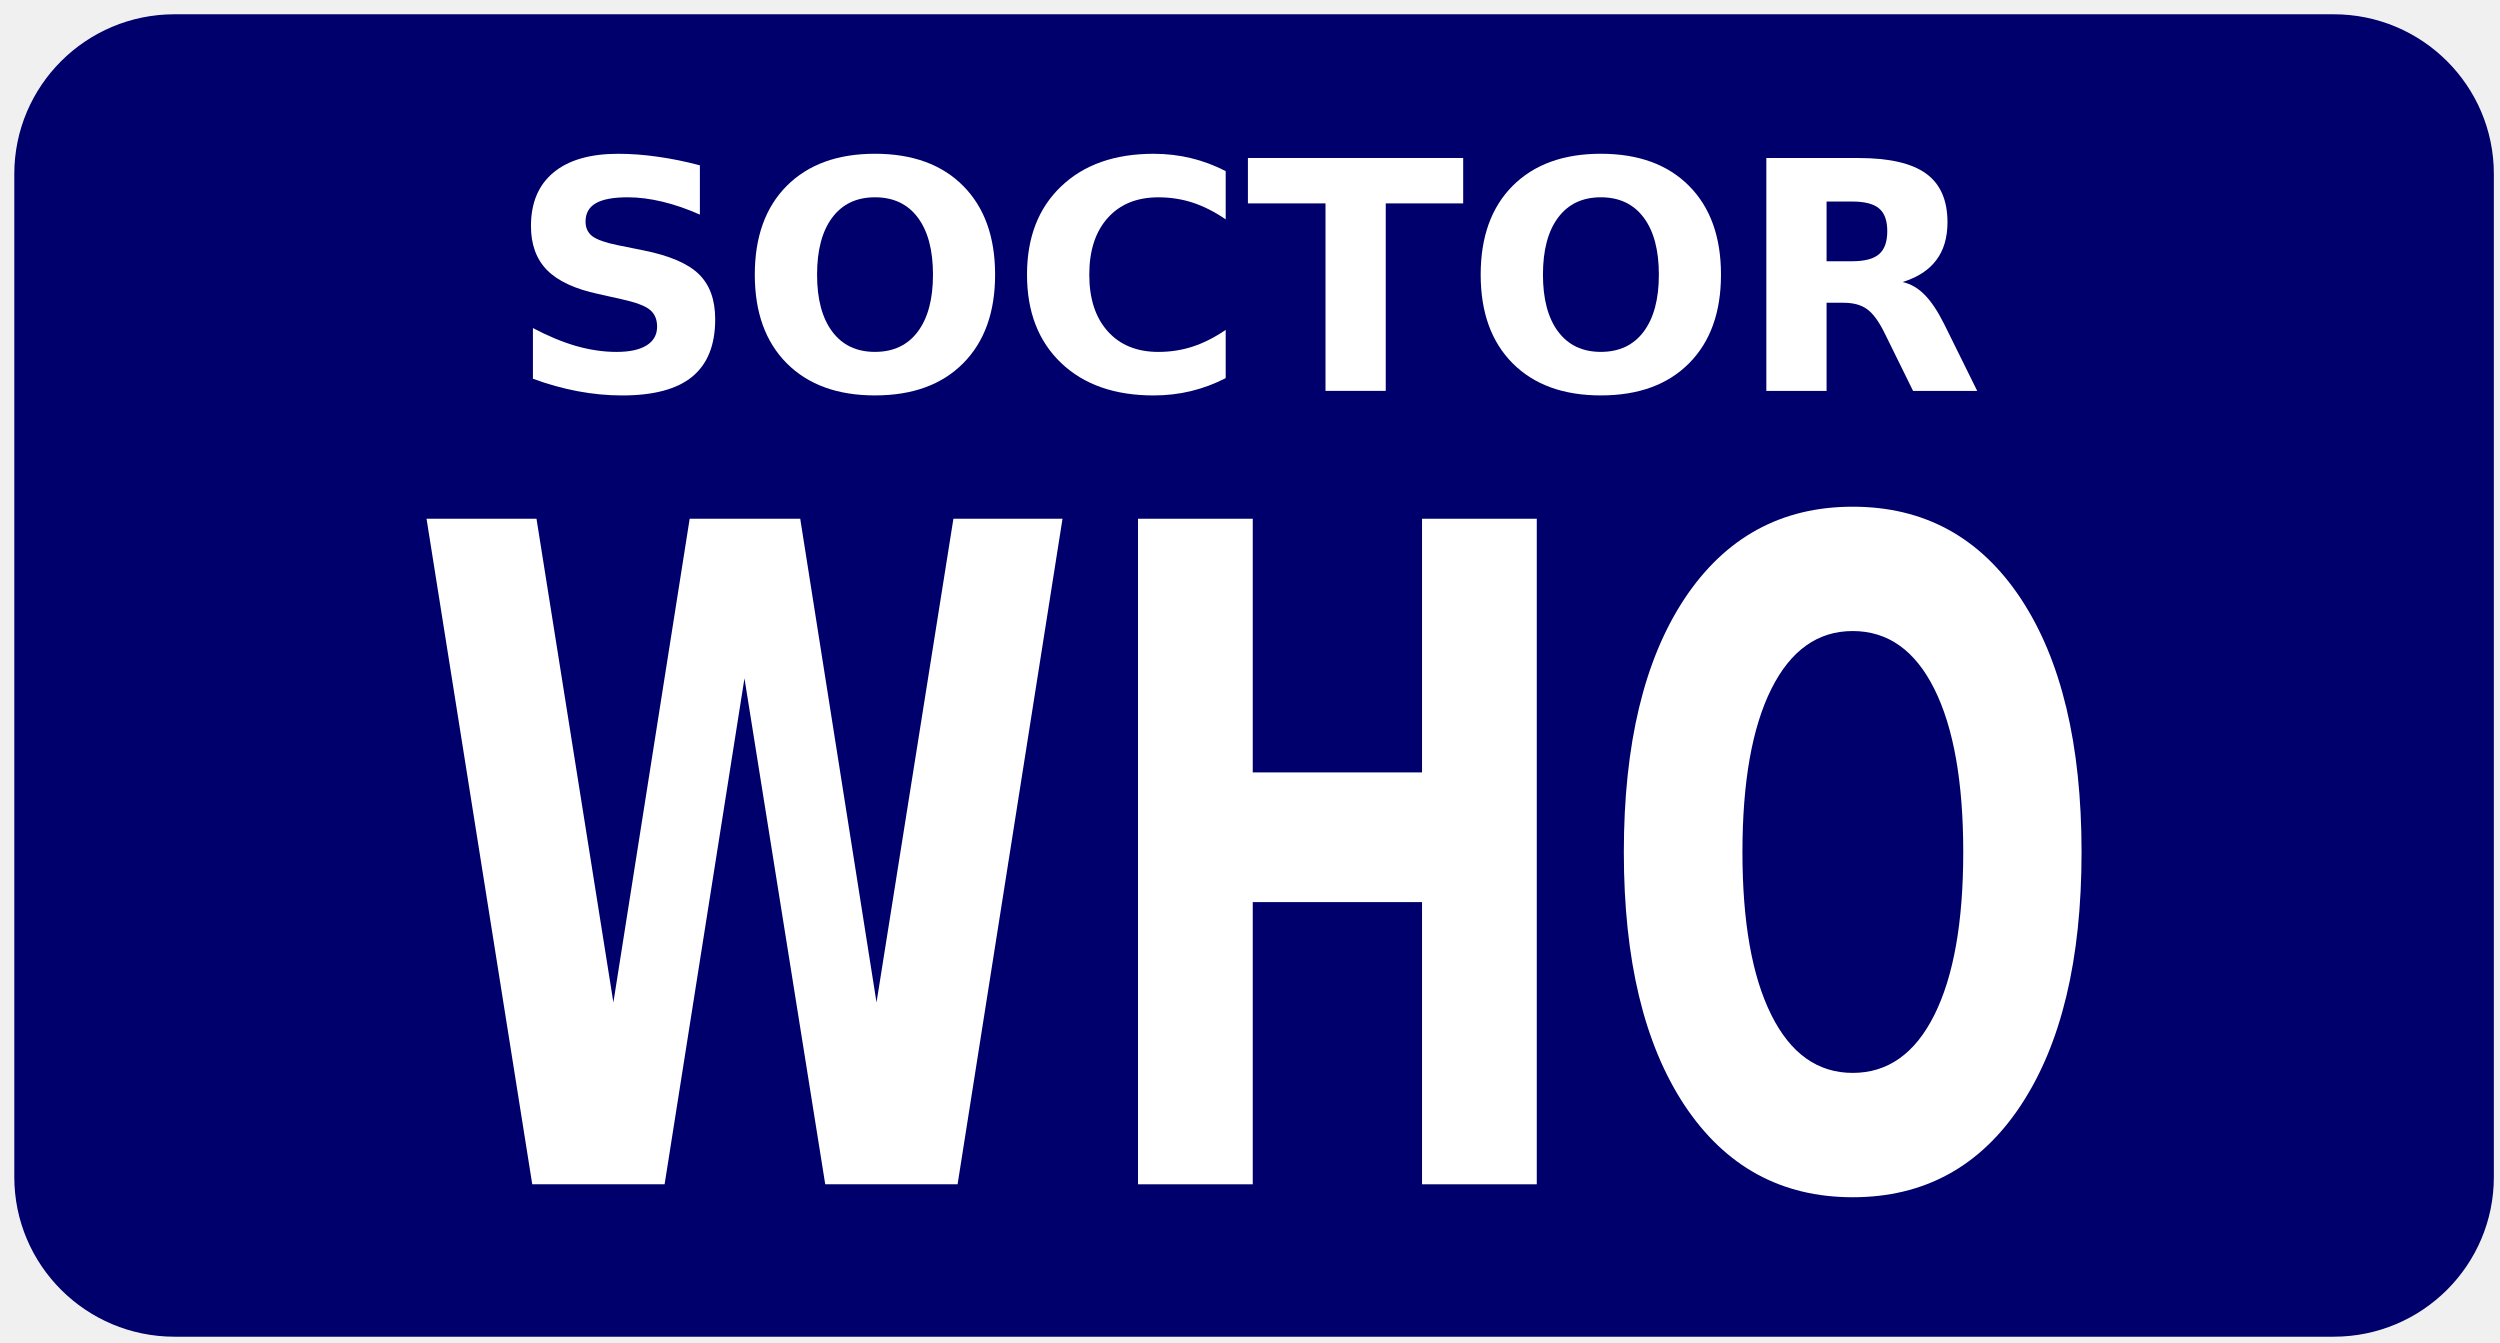
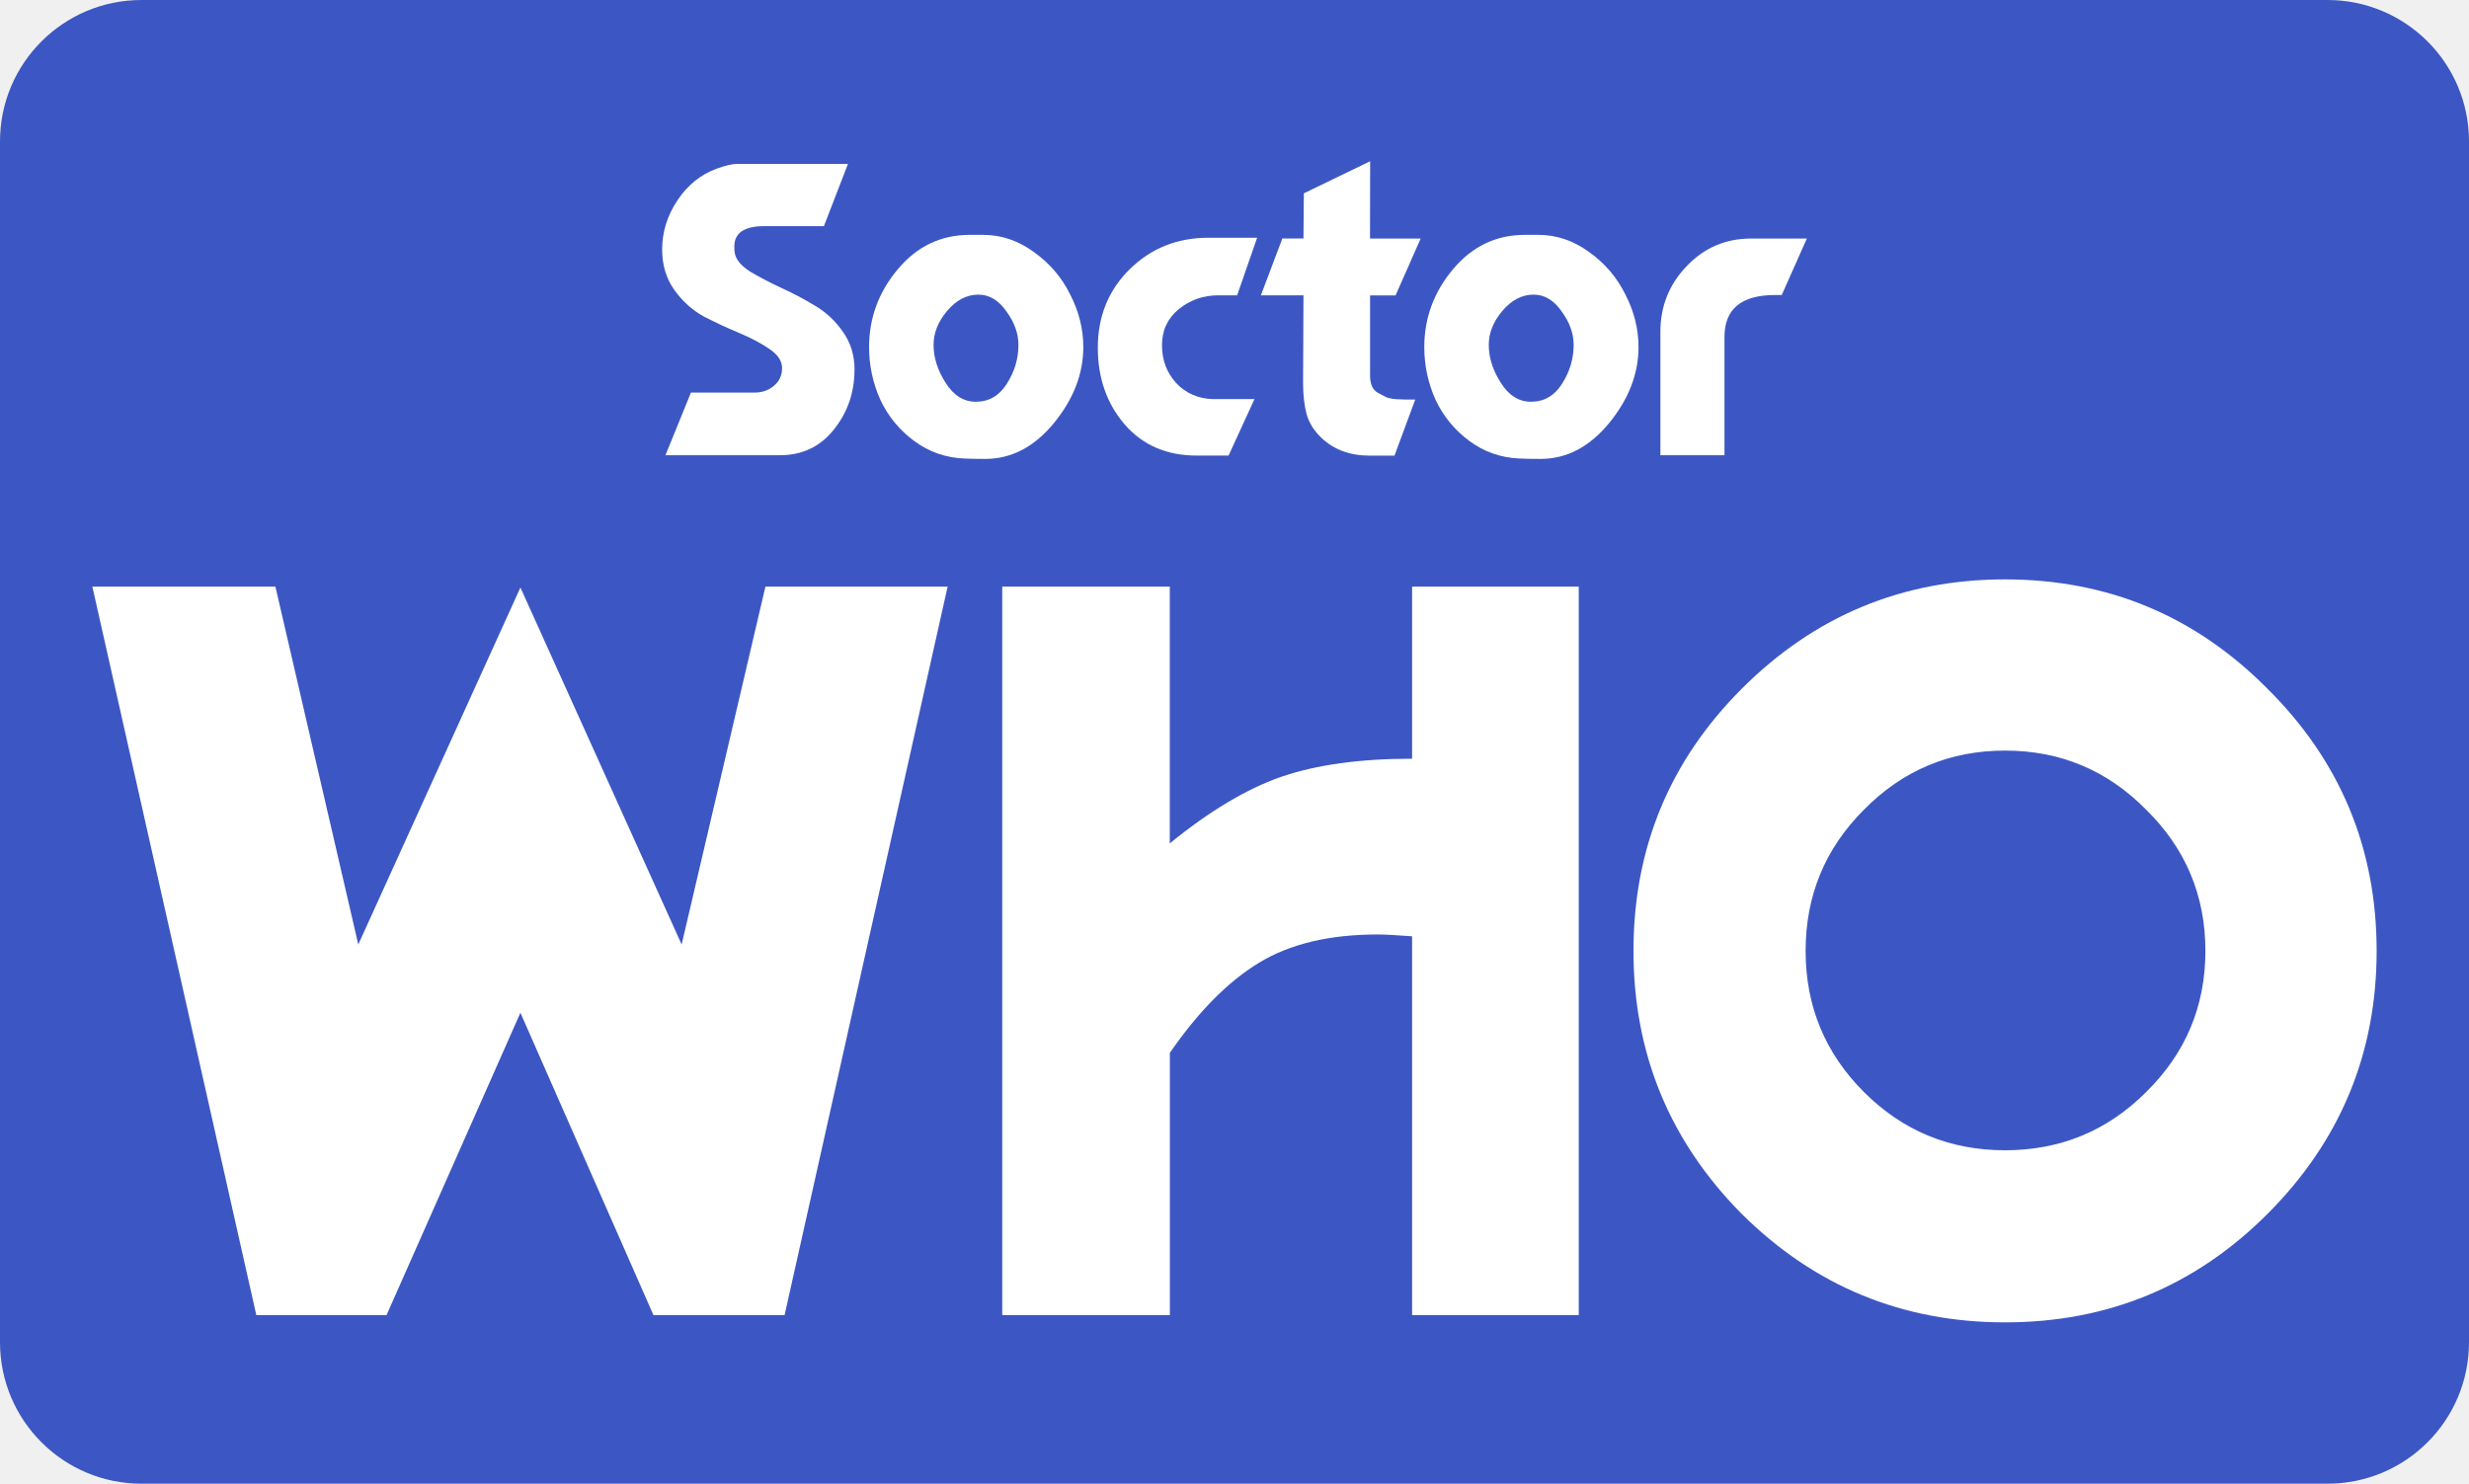
- <svg xmlns="http://www.w3.org/2000/svg" width="175" height="94" viewBox="0 0 46.302 24.871" version="1.1" id="svg8">
-   <defs id="defs2">
-     <rect x="33.867" y="46.567" width="48.683" height="16.669" id="rect843" />
-     <rect x="34.925" y="27.517" width="55.562" height="11.906" id="rect837" />
-   </defs>
-   <g id="layer1" transform="translate(-23.16994,-23.47232)">
-     <g id="g859" transform="matrix(0.560683,0,0,0.5591027,10.44353,10.61347)">
-       <rect style="fill:#00006c;fill-opacity:1;stroke:#d40000;stroke-width:0;stroke-miterlimit:4;stroke-dasharray:none" id="rect10" width="81.907" height="43.807" x="23.17" y="23.472" ry="5.292" />
-       <g aria-label="SOCTOR" transform="translate(4.550804,-0.9333841)" id="text835" style="font-style:normal;font-variant:normal;font-weight:bold;font-stretch:normal;font-size:10.583px;line-height:1.25;font-family:sans-serif;-inkscape-font-specification:'sans-serif, Bold';font-variant-ligatures:normal;font-variant-caps:normal;font-variant-numeric:normal;font-variant-east-asian:normal;white-space:pre;shape-inside:url(#rect837);fill:#ffffff;fill-opacity:1;stroke:none">
-         <path d="m 41.266,29.409 v 1.633 q -0.636,-0.284 -1.24,-0.429 -0.605,-0.145 -1.142,-0.145 -0.713,0 -1.054,0.196 -0.341,0.196 -0.341,0.61 0,0.31 0.227,0.486 0.233,0.171 0.837,0.295 l 0.847,0.171 q 1.287,0.258 1.829,0.785 0.543,0.527 0.543,1.499 0,1.276 -0.76,1.902 -0.754,0.62 -2.31,0.62 -0.734,0 -1.473,-0.14 -0.739,-0.14 -1.478,-0.413 v -1.679 q 0.739,0.393 1.426,0.594 0.692,0.196 1.333,0.196 0.651,0 0.997,-0.217 0.346,-0.217 0.346,-0.62 0,-0.362 -0.238,-0.558 -0.233,-0.196 -0.935,-0.351 L 37.913,33.672 q -1.158,-0.248 -1.695,-0.791 -0.532,-0.543 -0.532,-1.462 0,-1.152 0.744,-1.772 0.744,-0.62 2.139,-0.62 0.636,0 1.307,0.098 0.672,0.093 1.39,0.284 z" style="font-style:normal;font-variant:normal;font-weight:bold;font-stretch:normal;font-size:10.583px;font-family:sans-serif;-inkscape-font-specification:'sans-serif, Bold';font-variant-ligatures:normal;font-variant-caps:normal;font-variant-numeric:normal;font-variant-east-asian:normal;fill:#ffffff" id="path866" />
-         <path d="m 47.049,30.468 q -0.91,0 -1.411,0.672 -0.501,0.672 -0.501,1.891 0,1.214 0.501,1.886 0.501,0.672 1.411,0.672 0.915,0 1.416,-0.672 0.501,-0.672 0.501,-1.886 0,-1.22 -0.501,-1.891 -0.501,-0.672 -1.416,-0.672 z m 0,-1.442 q 1.86,0 2.915,1.065 1.054,1.065 1.054,2.94 0,1.871 -1.054,2.935 -1.054,1.065 -2.915,1.065 -1.855,0 -2.915,-1.065 -1.054,-1.065 -1.054,-2.935 0,-1.876 1.054,-2.94 1.059,-1.065 2.915,-1.065 z" style="font-style:normal;font-variant:normal;font-weight:bold;font-stretch:normal;font-size:10.583px;font-family:sans-serif;-inkscape-font-specification:'sans-serif, Bold';font-variant-ligatures:normal;font-variant-caps:normal;font-variant-numeric:normal;font-variant-east-asian:normal;fill:#ffffff" id="path868" />
-         <path d="m 58.635,36.458 q -0.548,0.284 -1.142,0.429 -0.594,0.145 -1.24,0.145 -1.928,0 -3.054,-1.075 -1.127,-1.08 -1.127,-2.925 0,-1.85 1.127,-2.925 1.127,-1.08 3.054,-1.08 0.646,0 1.24,0.145 0.594,0.145 1.142,0.429 v 1.597 q -0.553,-0.377 -1.09,-0.553 -0.537,-0.176 -1.132,-0.176 -1.065,0 -1.674,0.682 -0.61,0.682 -0.61,1.881 0,1.194 0.61,1.876 0.61,0.682 1.674,0.682 0.594,0 1.132,-0.176 0.537,-0.176 1.09,-0.553 z" style="font-style:normal;font-variant:normal;font-weight:bold;font-stretch:normal;font-size:10.583px;font-family:sans-serif;-inkscape-font-specification:'sans-serif, Bold';font-variant-ligatures:normal;font-variant-caps:normal;font-variant-numeric:normal;font-variant-east-asian:normal;fill:#ffffff" id="path870" />
-         <path d="m 59.369,29.166 h 7.111 v 1.504 h -2.558 v 6.211 H 61.932 V 30.67 h -2.563 z" style="font-style:normal;font-variant:normal;font-weight:bold;font-stretch:normal;font-size:10.583px;font-family:sans-serif;-inkscape-font-specification:'sans-serif, Bold';font-variant-ligatures:normal;font-variant-caps:normal;font-variant-numeric:normal;font-variant-east-asian:normal;fill:#ffffff" id="path872" />
-         <path d="m 71.027,30.468 q -0.91,0 -1.411,0.672 -0.501,0.672 -0.501,1.891 0,1.214 0.501,1.886 0.501,0.672 1.411,0.672 0.915,0 1.416,-0.672 0.501,-0.672 0.501,-1.886 0,-1.22 -0.501,-1.891 -0.501,-0.672 -1.416,-0.672 z m 0,-1.442 q 1.86,0 2.915,1.065 1.054,1.065 1.054,2.94 0,1.871 -1.054,2.935 -1.054,1.065 -2.915,1.065 -1.855,0 -2.915,-1.065 -1.054,-1.065 -1.054,-2.935 0,-1.876 1.054,-2.94 1.059,-1.065 2.915,-1.065 z" style="font-style:normal;font-variant:normal;font-weight:bold;font-stretch:normal;font-size:10.583px;font-family:sans-serif;-inkscape-font-specification:'sans-serif, Bold';font-variant-ligatures:normal;font-variant-caps:normal;font-variant-numeric:normal;font-variant-east-asian:normal;fill:#ffffff" id="path874" />
-         <path d="m 79.321,32.587 q 0.625,0 0.894,-0.233 0.274,-0.233 0.274,-0.765 0,-0.527 -0.274,-0.754 -0.269,-0.227 -0.894,-0.227 h -0.837 v 1.979 z m -0.837,1.375 v 2.92 h -1.99 v -7.715 h 3.039 q 1.524,0 2.232,0.512 0.713,0.512 0.713,1.617 0,0.765 -0.372,1.256 -0.367,0.491 -1.111,0.723 0.408,0.093 0.729,0.424 0.326,0.326 0.656,0.992 l 1.08,2.191 h -2.119 l -0.941,-1.917 q -0.284,-0.579 -0.579,-0.791 -0.289,-0.212 -0.775,-0.212 z" style="font-style:normal;font-variant:normal;font-weight:bold;font-stretch:normal;font-size:10.583px;font-family:sans-serif;-inkscape-font-specification:'sans-serif, Bold';font-variant-ligatures:normal;font-variant-caps:normal;font-variant-numeric:normal;font-variant-east-asian:normal;fill:#ffffff" id="path876" />
+ <svg xmlns="http://www.w3.org/2000/svg" width="38.253mm" height="22.993mm" viewBox="0 0 38.253 22.993" version="1.1" id="svg8">
+   <defs id="defs2" />
+   <g id="layer1" transform="translate(2.5,2.5)">
+     <rect style="fill:#3c57c3;fill-opacity:1;stroke-width:0.32" id="rect839" width="38.253" height="22.993" x="-2.5" y="-2.5" ry="2.192" />
+     <g id="g850" transform="translate(0,-7.153146)">
+       <g aria-label=" WHO" id="text835" style="font-size:10.583px;line-height:1.25;font-family:CCTimelord;-inkscape-font-specification:CCTimelord;fill:#ffffff;fill-opacity:1;stroke-width:0.265">
+         <path d="M 9.359,13.744 H 12.182 L 9.656,25.033 H 7.624 L 5.563,20.348 3.489,25.033 H 1.471 l -2.54,-11.289 h 2.836 l 1.284,5.546 2.512,-5.532 2.498,5.532 z" style="text-align:center;text-anchor:middle;fill:#ffffff;fill-opacity:1;stroke-width:0.265" id="path1644" />
+         <path d="m 21.96,13.744 v 11.289 h -2.582 v -5.87 q -0.367,-0.028 -0.536,-0.028 -1.115,0 -1.834,0.437 -0.72,0.437 -1.383,1.397 v 4.064 H 13.028 v -11.289 h 2.596 v 3.979 q 0.917,-0.748 1.722,-1.03 0.818,-0.282 2.032,-0.282 v -2.667 z" style="font-size:14.111px;text-align:center;text-anchor:middle;fill:#ffffff;fill-opacity:1;stroke-width:0.265" id="path1646" />
+         <path d="m 30.752,21.576 q 0.917,-0.903 0.917,-2.187 0,-1.284 -0.917,-2.187 -0.903,-0.917 -2.187,-0.917 -1.284,0 -2.187,0.917 -0.903,0.903 -0.903,2.187 0,1.284 0.903,2.187 0.903,0.903 2.187,0.903 1.284,0 2.187,-0.903 z m 1.877,-6.251 q 1.693,1.679 1.693,4.064 0,2.385 -1.693,4.078 -1.679,1.679 -4.064,1.679 -2.385,0 -4.078,-1.679 -1.679,-1.693 -1.679,-4.078 0,-2.385 1.679,-4.064 1.693,-1.693 4.078,-1.693 2.385,0 4.064,1.693 z" style="font-size:14.111px;text-align:center;text-anchor:middle;fill:#ffffff;fill-opacity:1;stroke-width:0.265" id="path1648" />
      </g>
-       <g aria-label="WHO" transform="matrix(2,0,0,3,-31.54651,-104.2278)" id="text841" style="font-style:normal;font-variant:normal;font-weight:bold;font-stretch:normal;font-size:10.082px;line-height:1.25;font-family:sans-serif;-inkscape-font-specification:'sans-serif, Bold';font-variant-ligatures:normal;font-variant-caps:normal;font-variant-numeric:normal;font-variant-east-asian:normal;white-space:pre;shape-inside:url(#rect843);fill:#ffffff;fill-opacity:1;stroke:none">
-         <path d="m 34.167,48.137 h 1.816 l 1.27,5.341 1.26,-5.341 h 1.826 l 1.26,5.341 1.27,-5.341 h 1.802 l -1.733,7.349 h -2.186 l -1.334,-5.587 -1.319,5.587 h -2.186 z" style="font-style:normal;font-variant:normal;font-weight:bold;font-stretch:normal;font-size:10.082px;font-family:sans-serif;-inkscape-font-specification:'sans-serif, Bold';font-variant-ligatures:normal;font-variant-caps:normal;font-variant-numeric:normal;font-variant-east-asian:normal;fill:#ffffff" id="path859" />
-         <path d="m 45.918,48.137 h 1.895 v 2.801 h 2.796 v -2.801 h 1.895 v 7.349 H 50.609 V 52.37 h -2.796 v 3.116 H 45.918 Z" style="font-style:normal;font-variant:normal;font-weight:bold;font-stretch:normal;font-size:10.082px;font-family:sans-serif;-inkscape-font-specification:'sans-serif, Bold';font-variant-ligatures:normal;font-variant-caps:normal;font-variant-numeric:normal;font-variant-east-asian:normal;fill:#ffffff" id="path861" />
-         <path d="m 57.722,49.377 q -0.866,0 -1.344,0.64 -0.477,0.64 -0.477,1.802 0,1.157 0.477,1.797 0.477,0.64 1.344,0.64 0.871,0 1.349,-0.64 0.477,-0.64 0.477,-1.797 0,-1.162 -0.477,-1.802 -0.477,-0.64 -1.349,-0.64 z m 0,-1.373 q 1.772,0 2.776,1.014 1.004,1.014 1.004,2.801 0,1.782 -1.004,2.796 -1.004,1.014 -2.776,1.014 -1.767,0 -2.776,-1.014 -1.004,-1.014 -1.004,-2.796 0,-1.787 1.004,-2.801 1.009,-1.014 2.776,-1.014 z" style="font-style:normal;font-variant:normal;font-weight:bold;font-stretch:normal;font-size:10.082px;font-family:sans-serif;-inkscape-font-specification:'sans-serif, Bold';font-variant-ligatures:normal;font-variant-caps:normal;font-variant-numeric:normal;font-variant-east-asian:normal;fill:#ffffff" id="path863" />
+       <g aria-label="Soctor" id="text843" style="font-size:5.644px;line-height:1.25;font-family:CCTimelord;-inkscape-font-specification:CCTimelord;stroke-width:0.265">
+         <path d="m 10.739,10.382 q 0,0.531 -0.322,0.931 -0.316,0.395 -0.835,0.395 H 7.81 l 0.395,-0.971 h 0.988 q 0.169,0 0.294,-0.102 0.13,-0.107 0.13,-0.277 0,-0.164 -0.192,-0.294 Q 9.232,9.93 8.961,9.817 8.69,9.704 8.414,9.563 8.143,9.417 7.951,9.151 7.759,8.886 7.759,8.519 q 0,-0.406 0.237,-0.762 Q 8.233,7.402 8.606,7.266 8.809,7.193 8.922,7.193 h 1.716 L 10.265,8.158 H 9.34 q -0.463,0 -0.463,0.316 0,0.079 0.011,0.119 0.034,0.141 0.237,0.271 0.209,0.124 0.474,0.248 0.265,0.119 0.525,0.277 0.26,0.152 0.435,0.406 0.181,0.254 0.181,0.587 z" style="font-size:5.644px;fill:#ffffff;fill-opacity:1;stroke-width:0.265" id="path1631" />
+         <path d="m 13.279,9.998 q 0,-0.265 -0.186,-0.519 -0.181,-0.26 -0.435,-0.26 -0.271,0 -0.485,0.254 -0.209,0.248 -0.209,0.525 0,0.294 0.186,0.587 0.186,0.294 0.468,0.294 0.305,0 0.48,-0.277 0.181,-0.282 0.181,-0.604 z m 1.005,0.034 q 0,0.621 -0.457,1.18 -0.457,0.553 -1.061,0.553 -0.214,0 -0.322,-0.006 -0.435,-0.017 -0.779,-0.271 -0.344,-0.254 -0.525,-0.638 -0.175,-0.389 -0.175,-0.818 0,-0.677 0.446,-1.208 0.446,-0.531 1.112,-0.531 h 0.209 q 0.423,0 0.785,0.265 0.367,0.26 0.564,0.66 0.203,0.395 0.203,0.813 z" style="font-size:5.644px;fill:#ffffff;fill-opacity:1;stroke-width:0.265" id="path1633" />
+         <path d="m 16.226,8.338 h 0.751 l -0.31,0.892 h -0.294 q -0.344,0 -0.61,0.214 -0.26,0.214 -0.26,0.559 0,0.344 0.22,0.587 0.226,0.237 0.564,0.248 h 0.649 l -0.401,0.875 H 16.039 q -0.694,0 -1.112,-0.48 -0.418,-0.485 -0.418,-1.191 0,-0.728 0.491,-1.214 0.497,-0.491 1.225,-0.491 z" style="font-size:5.644px;fill:#ffffff;fill-opacity:1;stroke-width:0.265" id="path1635" />
+         <path d="m 18.726,8.35 h 0.785 l -0.389,0.881 h -0.395 v 1.247 q 0,0.09 0.028,0.158 0.028,0.068 0.096,0.107 0.073,0.04 0.119,0.062 0.045,0.023 0.158,0.034 0.113,0.006 0.147,0.006 0.034,0 0.152,0 l -0.322,0.869 h -0.389 q -0.452,0 -0.745,-0.277 -0.169,-0.164 -0.226,-0.361 -0.056,-0.203 -0.056,-0.491 l 0.006,-1.355 h -0.66 l 0.333,-0.881 h 0.327 l 0.006,-0.7 1.027,-0.497 z" style="font-size:5.644px;fill:#ffffff;fill-opacity:1;stroke-width:0.265" id="path1637" />
+         <path d="m 21.881,9.998 q 0,-0.265 -0.186,-0.519 -0.181,-0.26 -0.435,-0.26 -0.271,0 -0.485,0.254 -0.209,0.248 -0.209,0.525 0,0.294 0.186,0.587 0.186,0.294 0.468,0.294 0.305,0 0.48,-0.277 0.181,-0.282 0.181,-0.604 z m 1.005,0.034 q 0,0.621 -0.457,1.18 -0.457,0.553 -1.061,0.553 -0.214,0 -0.322,-0.006 -0.435,-0.017 -0.779,-0.271 -0.344,-0.254 -0.525,-0.638 -0.175,-0.389 -0.175,-0.818 0,-0.677 0.446,-1.208 0.446,-0.531 1.112,-0.531 h 0.209 q 0.423,0 0.785,0.265 0.367,0.26 0.564,0.66 0.203,0.395 0.203,0.813 z" style="font-size:5.644px;fill:#ffffff;fill-opacity:1;stroke-width:0.265" id="path1639" />
+         <path d="m 24.63,8.35 h 0.864 l -0.389,0.875 h -0.102 q -0.785,0 -0.785,0.649 v 1.834 H 23.225 V 9.795 q 0,-0.593 0.406,-1.016 0.406,-0.429 0.999,-0.429 z" style="font-size:5.644px;fill:#ffffff;fill-opacity:1;stroke-width:0.265" id="path1641" />
      </g>
    </g>
  </g>
</svg>
